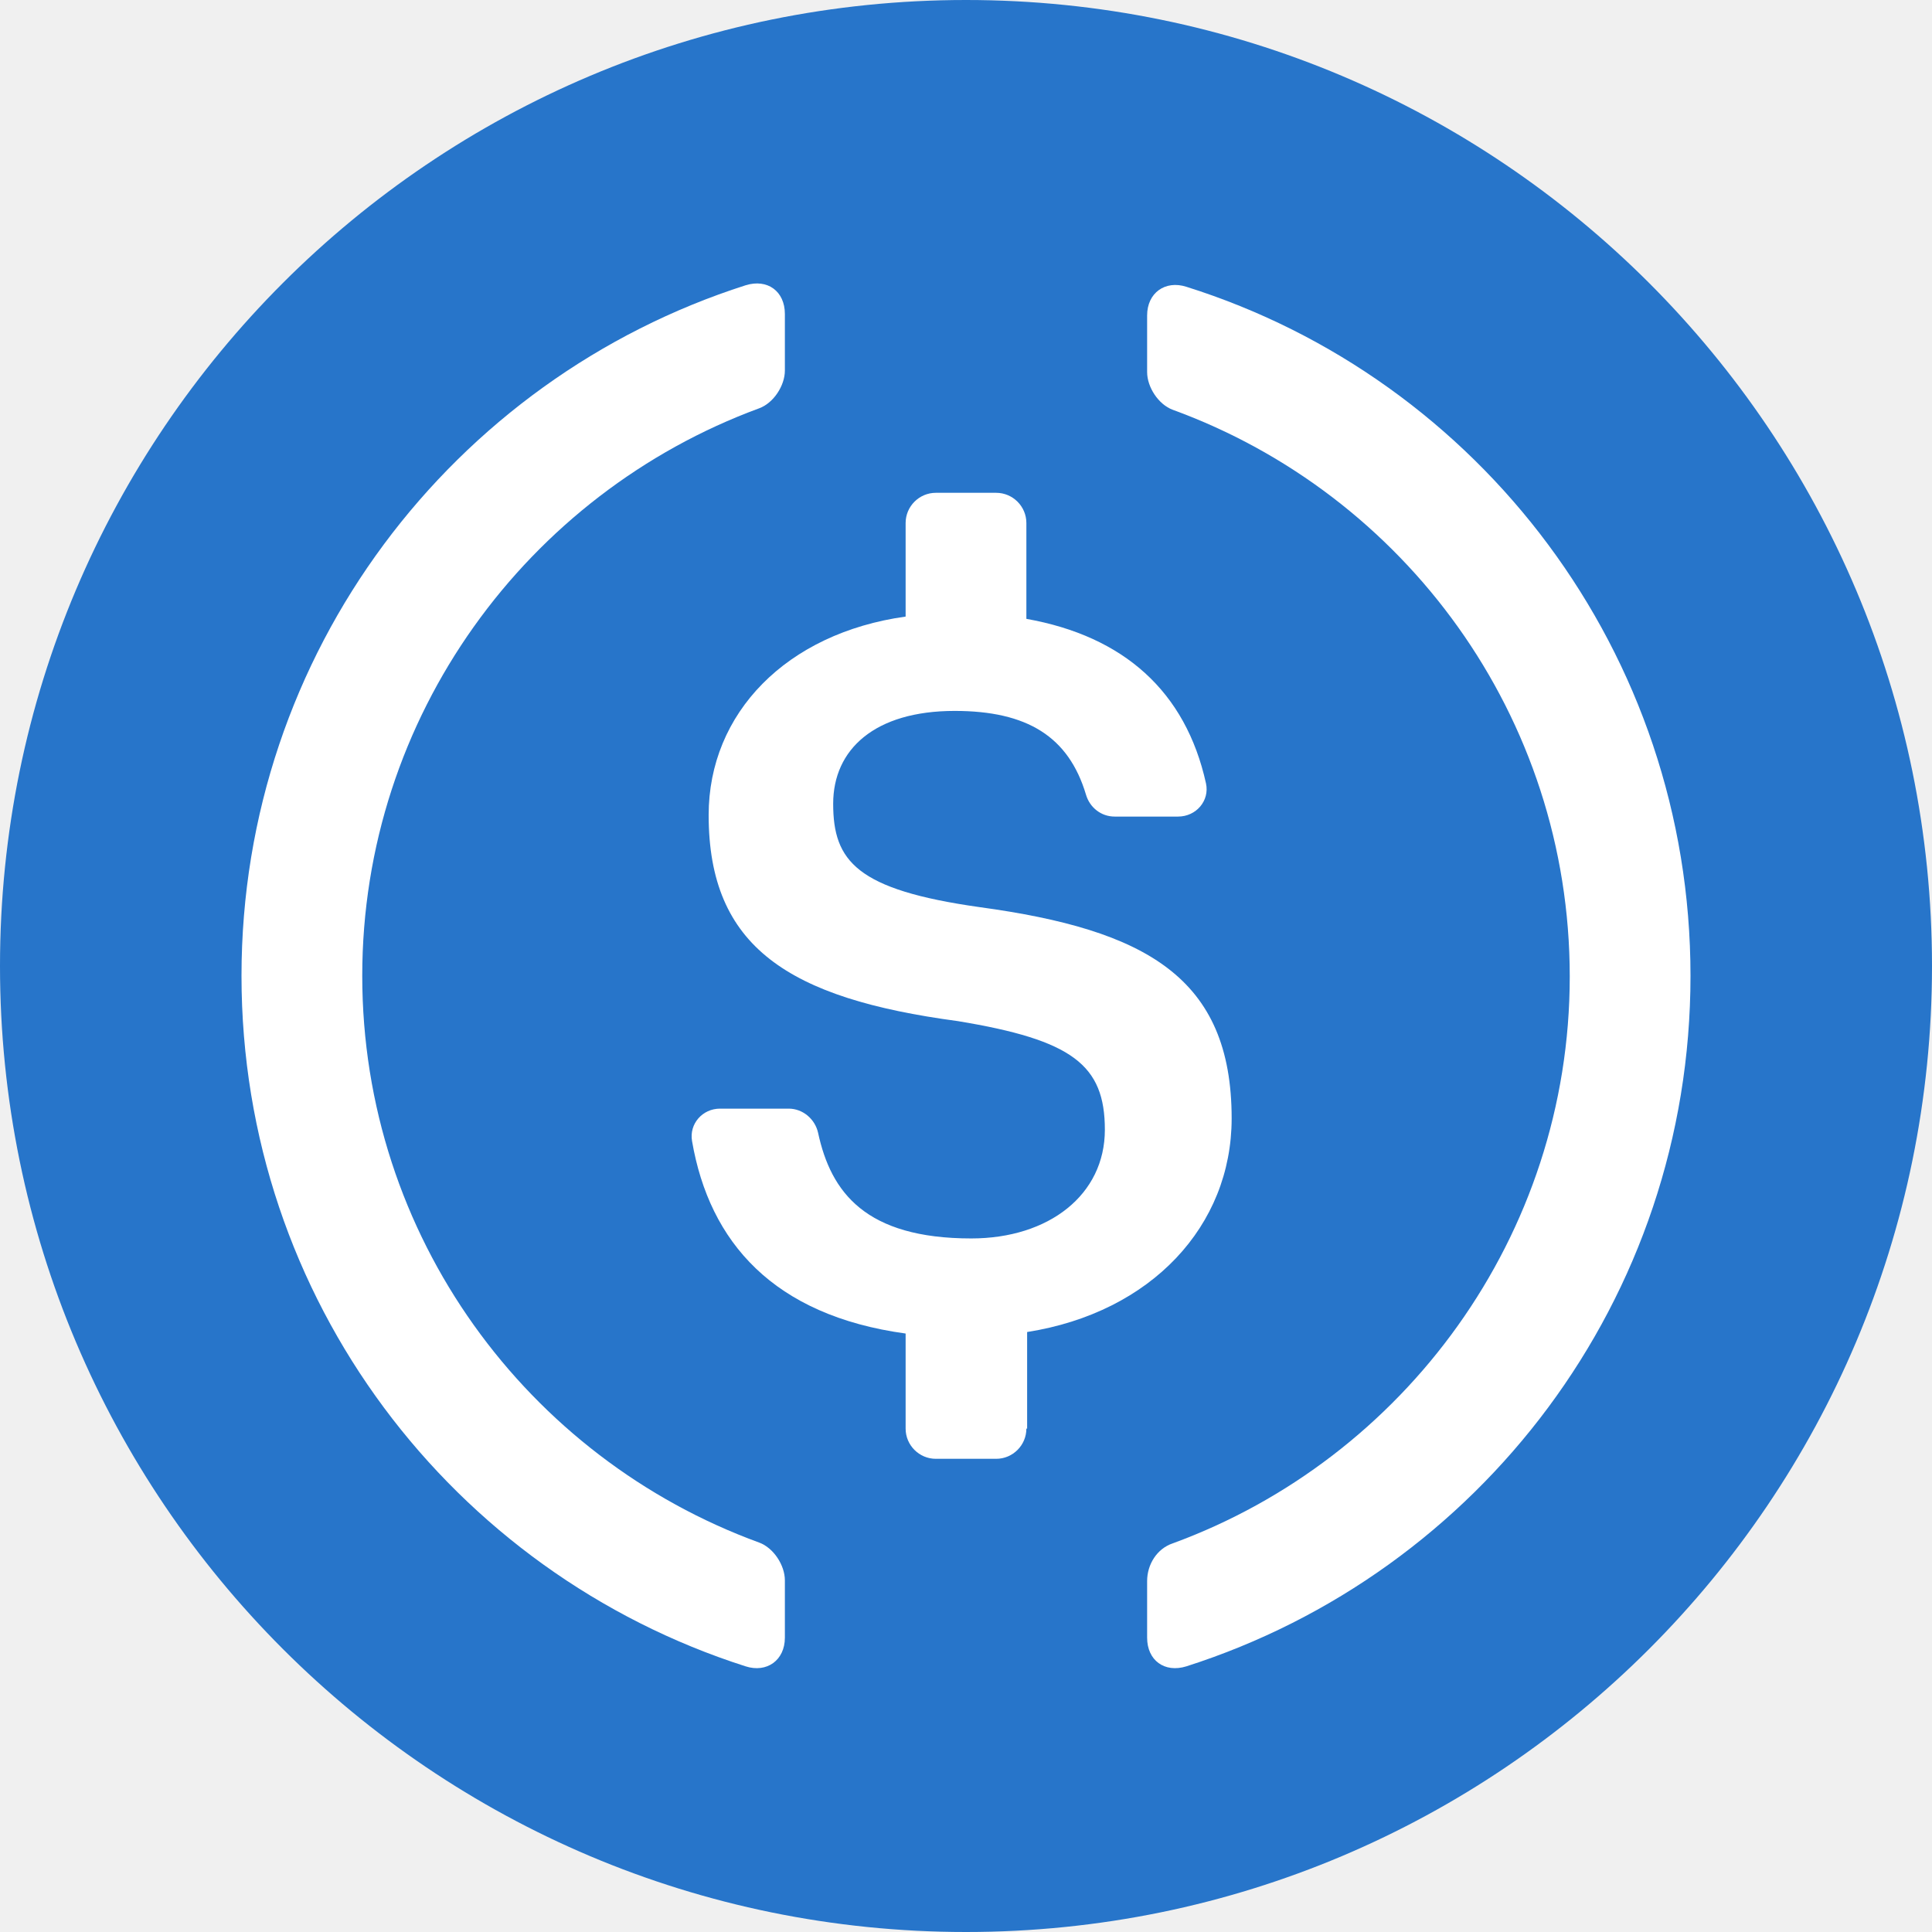
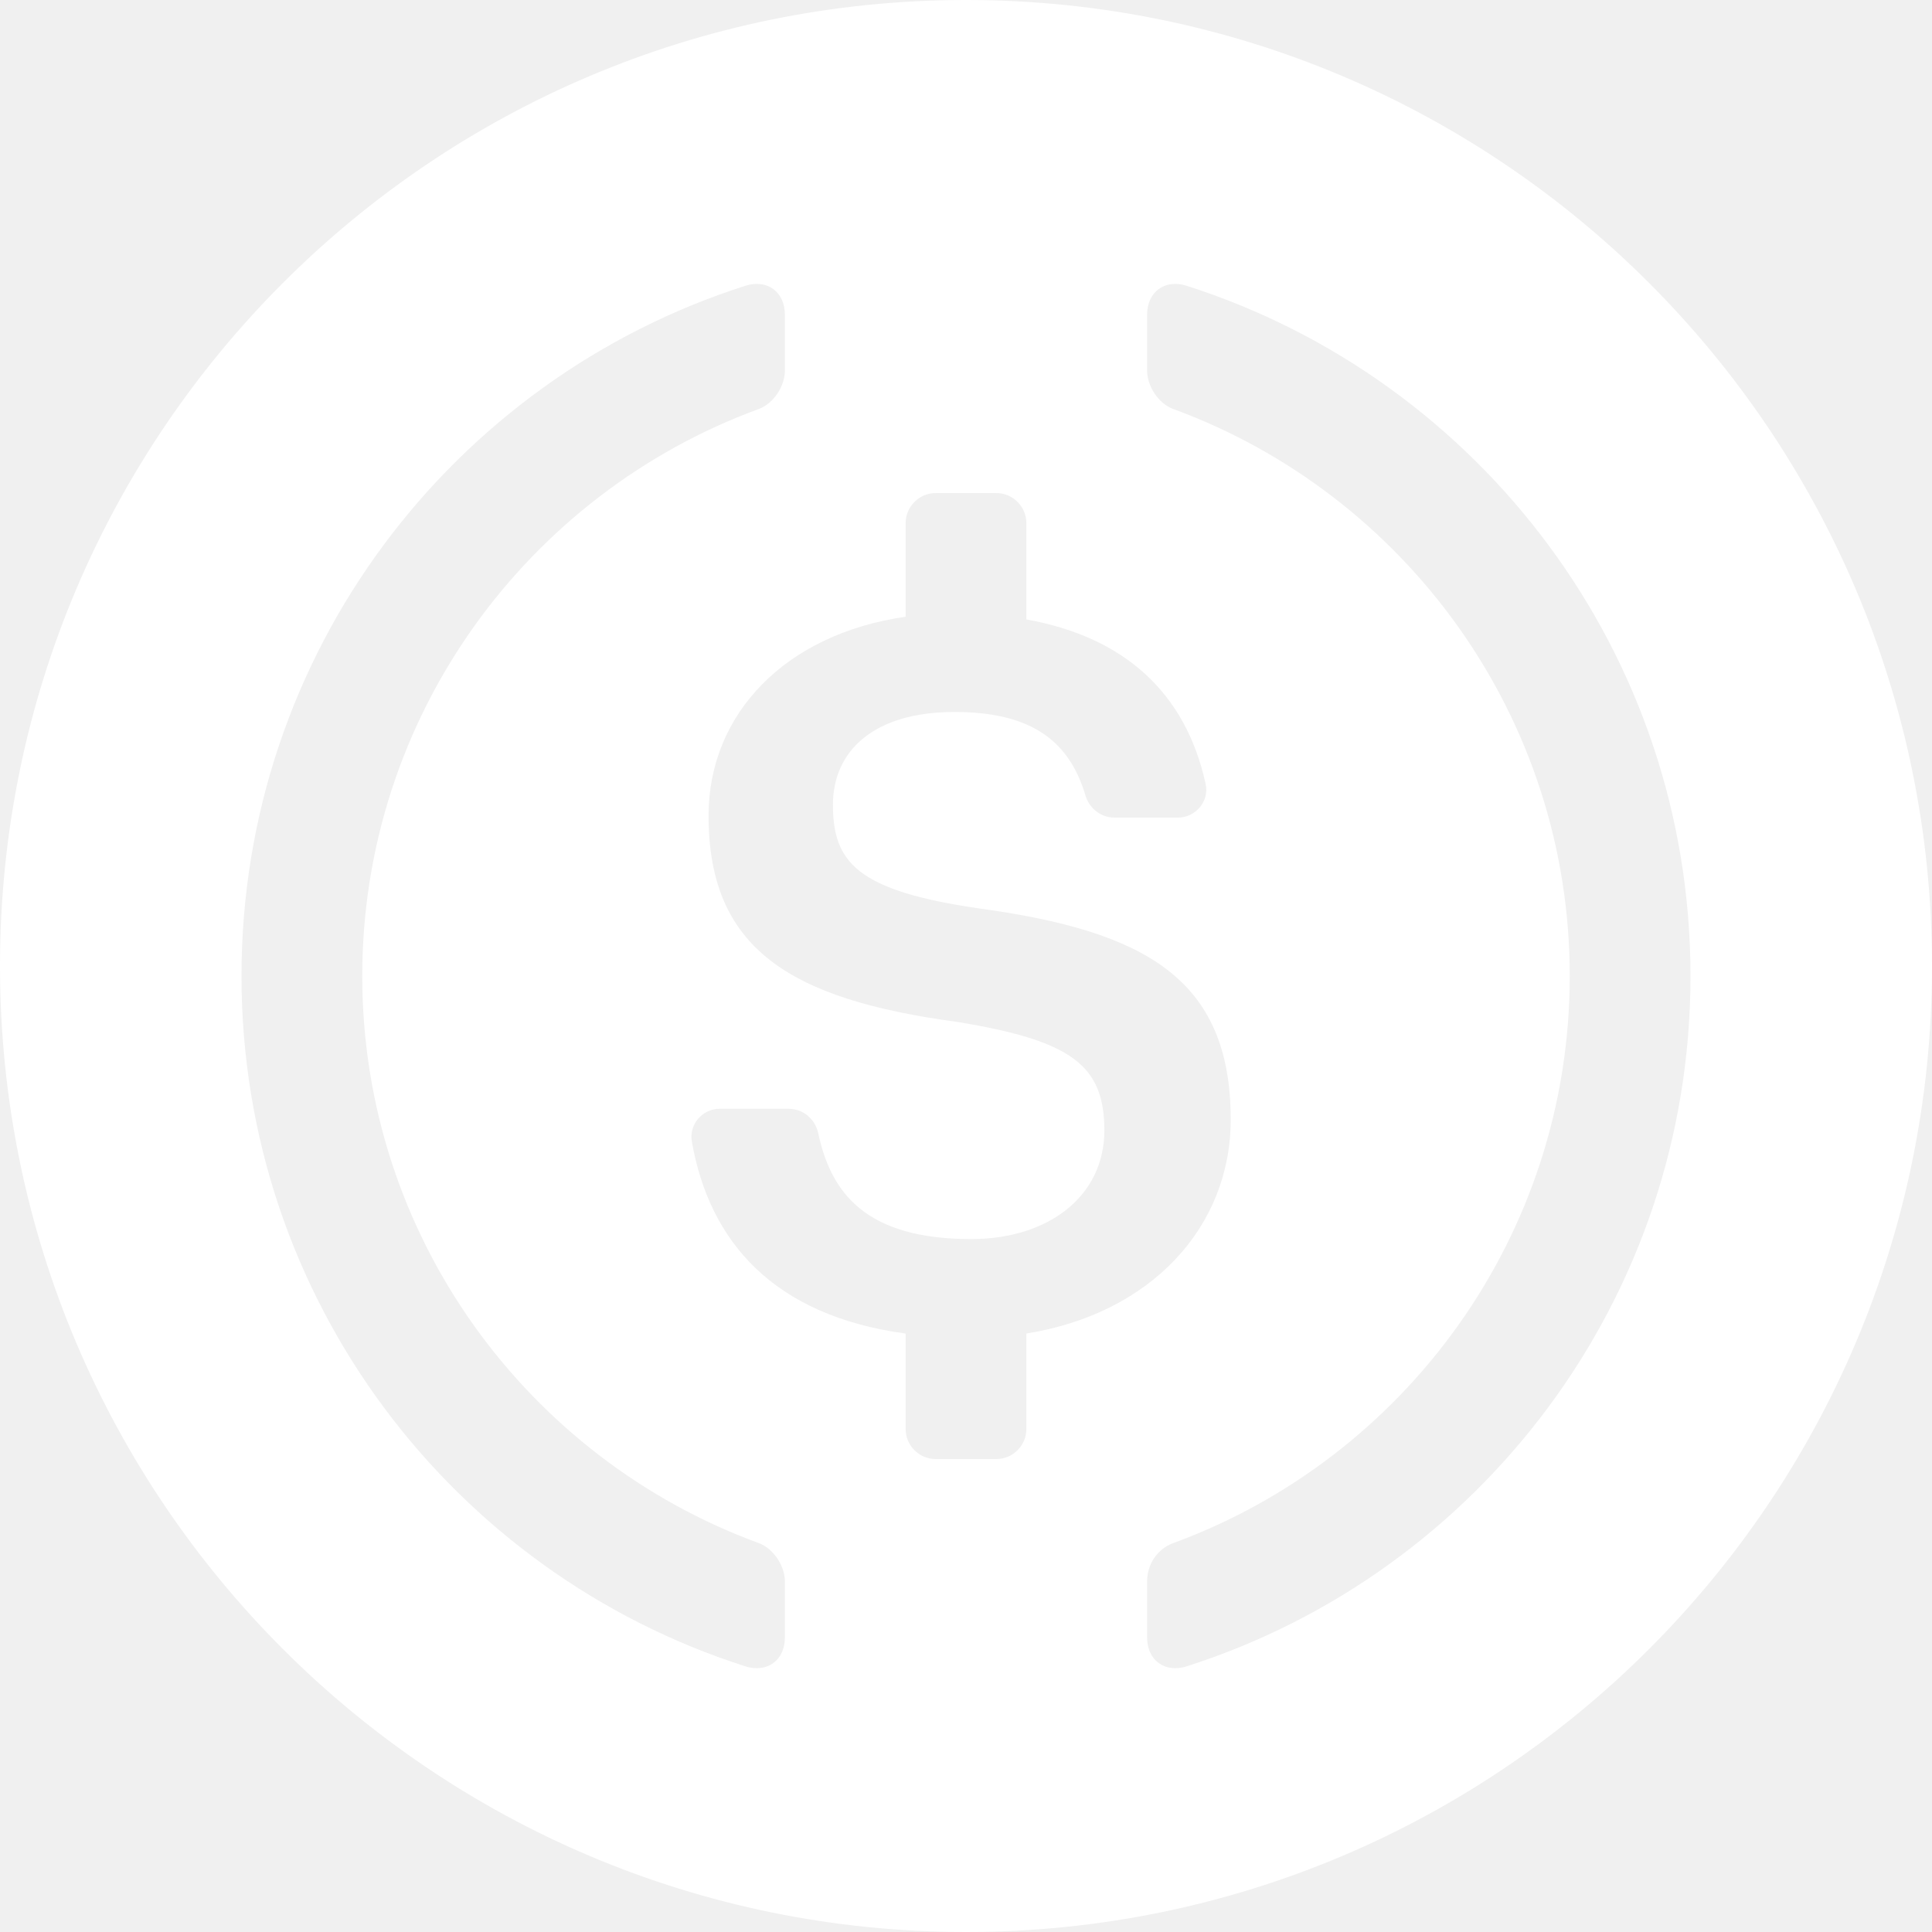
- <svg xmlns="http://www.w3.org/2000/svg" version="1.1" id="Layer_1" x="0px" y="0px" viewBox="0 0 256 256" style="enable-background:new 0 0 256 256;" xml:space="preserve">
-   <style type="text/css">
- 	.st0{fill:#2775CA;}
- 	.st1{fill:#FFFFFF;}
- </style>
-   <circle class="st0" cx="128" cy="128" r="128" />
-   <path class="st1" d="M104,217c0,3-2.4,4.7-5.2,3.8C60,208.4,32,172.2,32,129.3c0-42.8,28-79.1,66.8-91.5c2.9-0.9,5.2,0.8,5.2,3.8  v7.5c0,2-1.5,4.3-3.4,5C69.9,65.4,48,94.9,48,129.3c0,34.5,21.9,63.9,52.6,75.1c1.9,0.7,3.4,3,3.4,5V217z" />
-   <path class="st1" d="M136,189.3c0,2.2-1.8,4-4,4h-8c-2.2,0-4-1.8-4-4v-12.6c-17.5-2.4-26-12.1-28.3-25.5c-0.4-2.3,1.4-4.3,3.7-4.3  h9.1c1.9,0,3.5,1.4,3.9,3.2c1.7,7.9,6.3,14,20.3,14c10.3,0,17.7-5.8,17.7-14.4c0-8.6-4.3-11.9-19.5-14.4c-22.4-3-33-9.8-33-27.3  c0-13.5,10.3-24.1,26.1-26.3V69.3c0-2.2,1.8-4,4-4h8c2.2,0,4,1.8,4,4v12.7c12.9,2.3,21.1,9.6,23.8,21.8c0.5,2.3-1.3,4.4-3.7,4.4  h-8.4c-1.8,0-3.3-1.2-3.8-2.9c-2.3-7.7-7.8-11.1-17.4-11.1c-10.6,0-16.1,5.1-16.1,12.3c0,7.6,3.1,11.4,19.4,13.7  c22,3,33.4,9.3,33.4,28c0,14.2-10.6,25.7-27.1,28.3V189.3z" />
-   <path class="st1" d="M157.2,220.8c-2.9,0.9-5.2-0.8-5.2-3.8v-7.5c0-2.2,1.3-4.3,3.4-5c30.6-11.2,52.6-40.7,52.6-75.1  c0-34.5-21.9-63.9-52.6-75.1c-1.9-0.7-3.4-3-3.4-5v-7.5c0-3,2.4-4.7,5.2-3.8C196,50.2,224,86.5,224,129.3  C224,172.2,196,208.4,157.2,220.8z" />
+ <svg xmlns="http://www.w3.org/2000/svg" id="Layer_1" viewBox="0 0 223.576 223.576">
+   <defs>
+     <style>.cls-1{fill:#fff;fill-rule:evenodd;stroke-width:0px;}</style>
+   </defs>
+   <path class="cls-1" d="m111.788,0C50.049,0,0,50.049,0,111.788s50.049,111.788,111.788,111.788,111.788-50.049,111.788-111.788S173.527,0,111.788,0Zm-20.96,189.494c0,2.646-2.061,4.143-4.582,3.337-33.814-10.804-58.299-42.482-58.299-79.879s24.485-69.076,58.299-79.879c2.521-.805,4.582.691,4.582,3.338v6.508c0,1.775-1.337,3.795-3.003,4.405-26.757,9.8-45.904,35.518-45.904,65.628s19.147,55.827,45.904,65.628c1.666.611,3.003,2.63,3.003,4.406v6.508Zm27.947-24.141c0,1.929-1.564,3.493-3.493,3.493h-6.987c-1.929,0-3.494-1.564-3.494-3.493v-11.03c-15.242-2.068-22.709-10.6-24.739-22.228-.345-1.978,1.224-3.785,3.232-3.785h7.969c1.674,0,3.075,1.196,3.426,2.833,1.48,6.909,5.494,12.246,17.692,12.246,9.02,0,15.42-5.026,15.42-12.564,0-7.541-3.772-10.394-17.021-12.565-19.531-2.628-28.784-8.567-28.784-23.873,0-11.825,8.954-21.043,22.805-23.012v-10.823c0-1.93,1.564-3.493,3.494-3.493h6.987c1.929,0,3.493,1.563,3.493,3.493v11.13c11.246,2.015,18.42,8.402,20.747,19.046.437,2.002-1.158,3.886-3.207,3.886h-7.349c-1.568,0-2.913-1.063-3.356-2.566-1.988-6.735-6.801-9.656-15.171-9.656-9.253,0-14.049,4.457-14.049,10.737,0,6.625,2.739,9.939,16.903,11.995,19.191,2.626,29.129,8.11,29.129,24.443,0,12.414-9.218,22.459-23.647,24.75v11.036Zm18.555,27.478c-2.521.805-4.582-.691-4.582-3.337v-6.508c0-1.947,1.176-3.736,3.003-4.406,26.757-9.8,45.904-35.518,45.904-65.628s-19.147-55.828-45.904-65.628c-1.666-.611-3.003-2.63-3.003-4.405v-6.508c0-2.647,2.061-4.143,4.582-3.338,33.814,10.804,58.299,42.482,58.299,79.879s-24.485,69.075-58.299,79.879Z" />
</svg>
